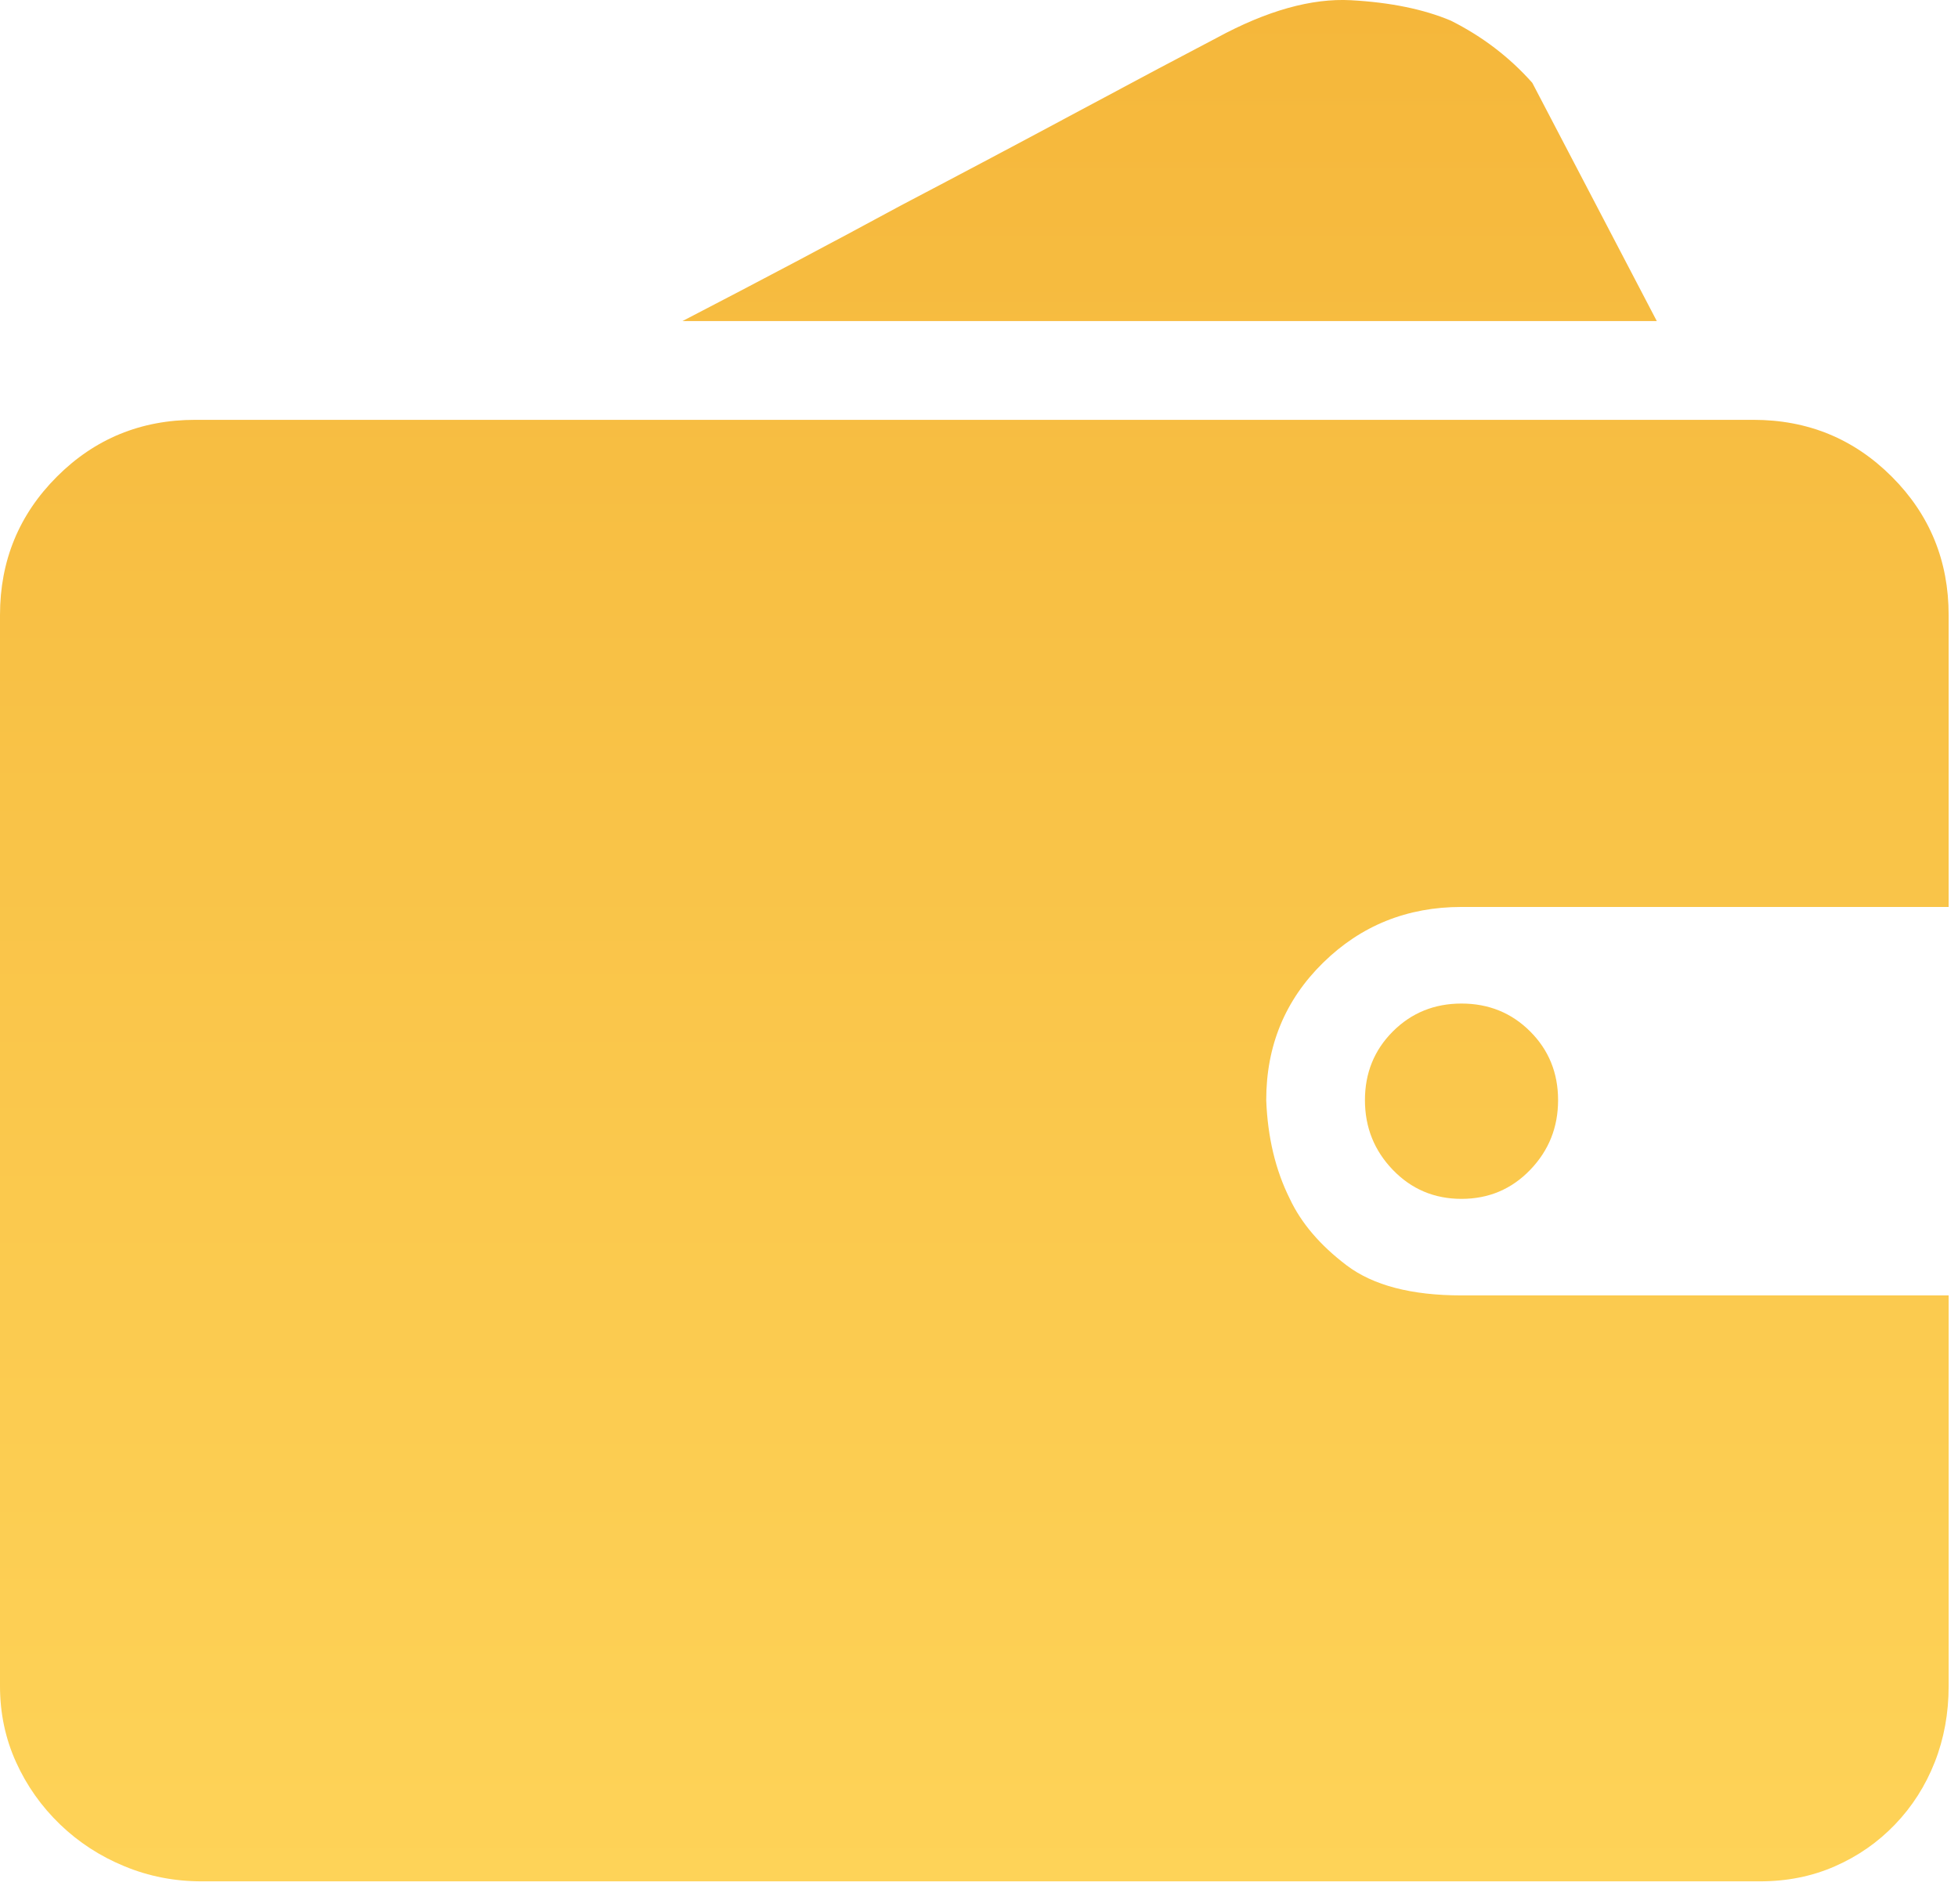
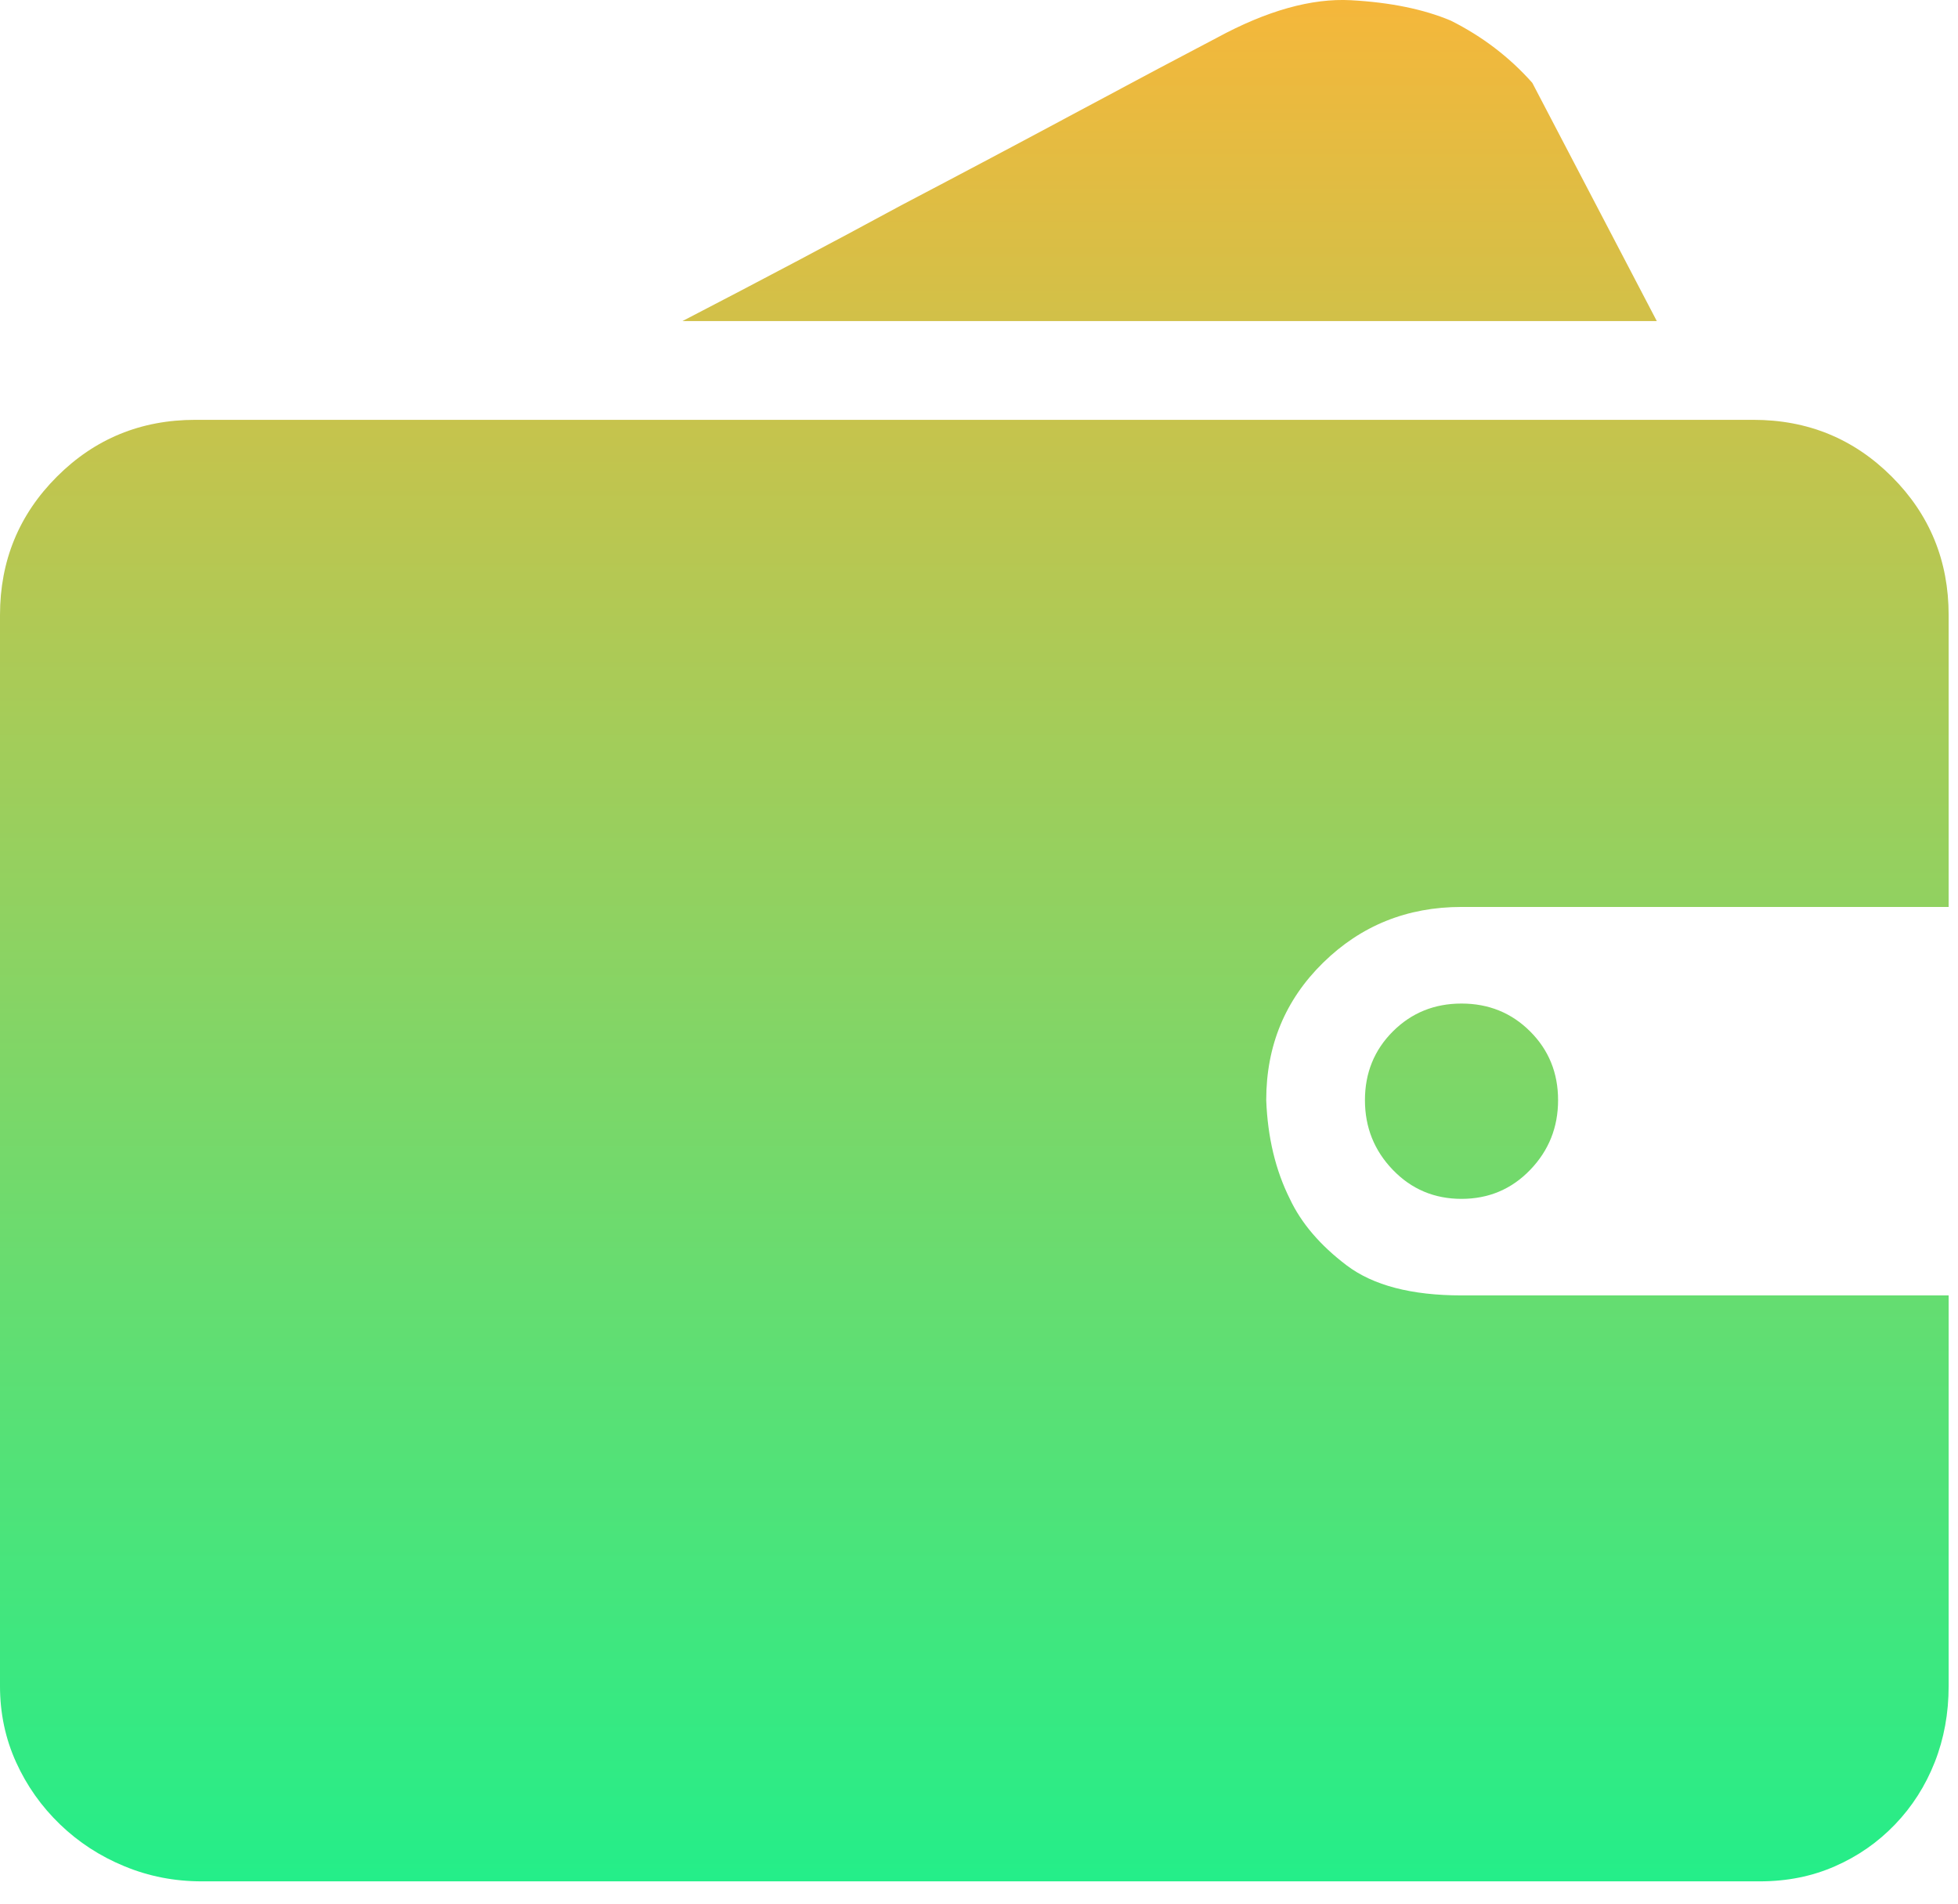
<svg xmlns="http://www.w3.org/2000/svg" width="36" height="35" viewBox="0 0 36 35" fill="none">
  <path d="M35.828 30.999C35.828 31.499 35.743 31.966 35.572 32.4C35.401 32.834 35.158 33.215 34.842 33.544C34.526 33.873 34.158 34.129 33.737 34.313C33.316 34.498 32.856 34.59 32.356 34.59H3.709C3.209 34.59 2.736 34.498 2.289 34.313C1.841 34.129 1.447 33.873 1.105 33.544C0.763 33.215 0.493 32.834 0.296 32.4C0.099 31.966 0 31.499 0 30.999V11.309C0 10.31 0.349 9.461 1.046 8.764C1.743 8.067 2.591 7.719 3.591 7.719H32.238C33.237 7.719 34.086 8.067 34.783 8.764C35.48 9.461 35.828 10.31 35.828 11.309V16.675H26.871C25.872 16.675 25.023 17.017 24.326 17.701C23.629 18.385 23.281 19.227 23.281 20.227C23.307 20.911 23.452 21.516 23.715 22.042C23.925 22.489 24.274 22.897 24.76 23.265C25.247 23.633 25.951 23.817 26.871 23.817H35.828V30.999ZM30.462 5.903H12.548C13.968 5.167 15.31 4.457 16.573 3.773C17.677 3.194 18.769 2.615 19.848 2.036C20.926 1.458 21.768 1.011 22.373 0.695C23.294 0.195 24.116 -0.035 24.839 0.004C25.563 0.044 26.174 0.169 26.674 0.379C27.253 0.669 27.753 1.05 28.173 1.523L30.462 5.903ZM25.096 20.227C25.096 19.727 25.267 19.306 25.609 18.964C25.951 18.622 26.372 18.451 26.871 18.451C27.371 18.451 27.792 18.622 28.134 18.964C28.476 19.306 28.647 19.727 28.647 20.227C28.647 20.727 28.476 21.154 28.134 21.509C27.792 21.864 27.371 22.042 26.871 22.042C26.372 22.042 25.951 21.864 25.609 21.509C25.267 21.154 25.096 20.727 25.096 20.227Z" fill="url(#paint0_linear_1097_2110)" />
  <defs>
    <linearGradient id="paint0_linear_1097_2110" x1="17.914" y1="0" x2="17.914" y2="34.59" gradientUnits="userSpaceOnUse">
      <stop stop-color="#F5B73B" />
-       <stop offset="1" stop-color="#FED358" />
+       <stop offset="1" stop-color="#24ee89" />
    </linearGradient>
  </defs>
</svg>
